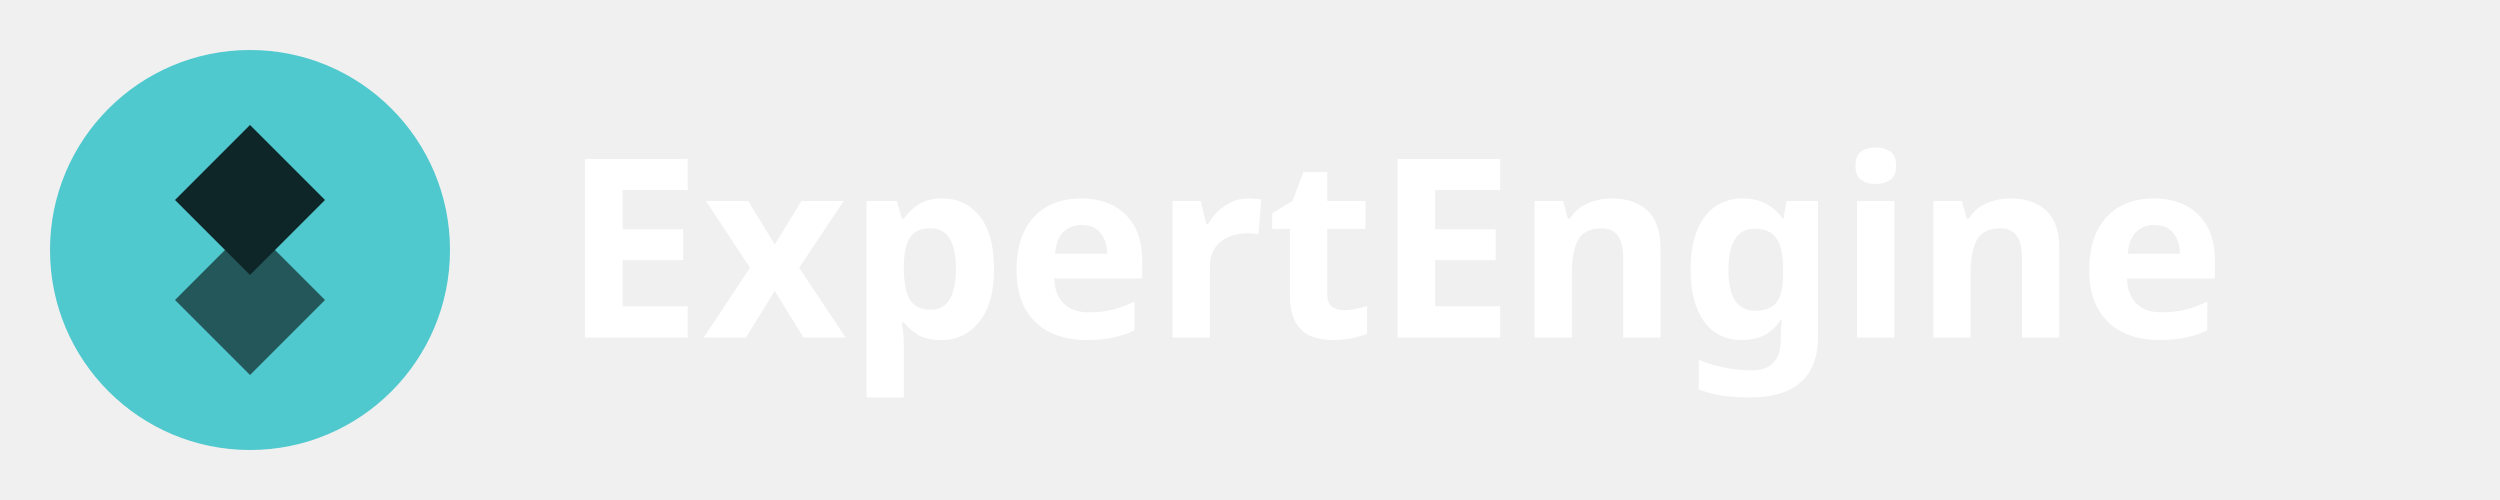
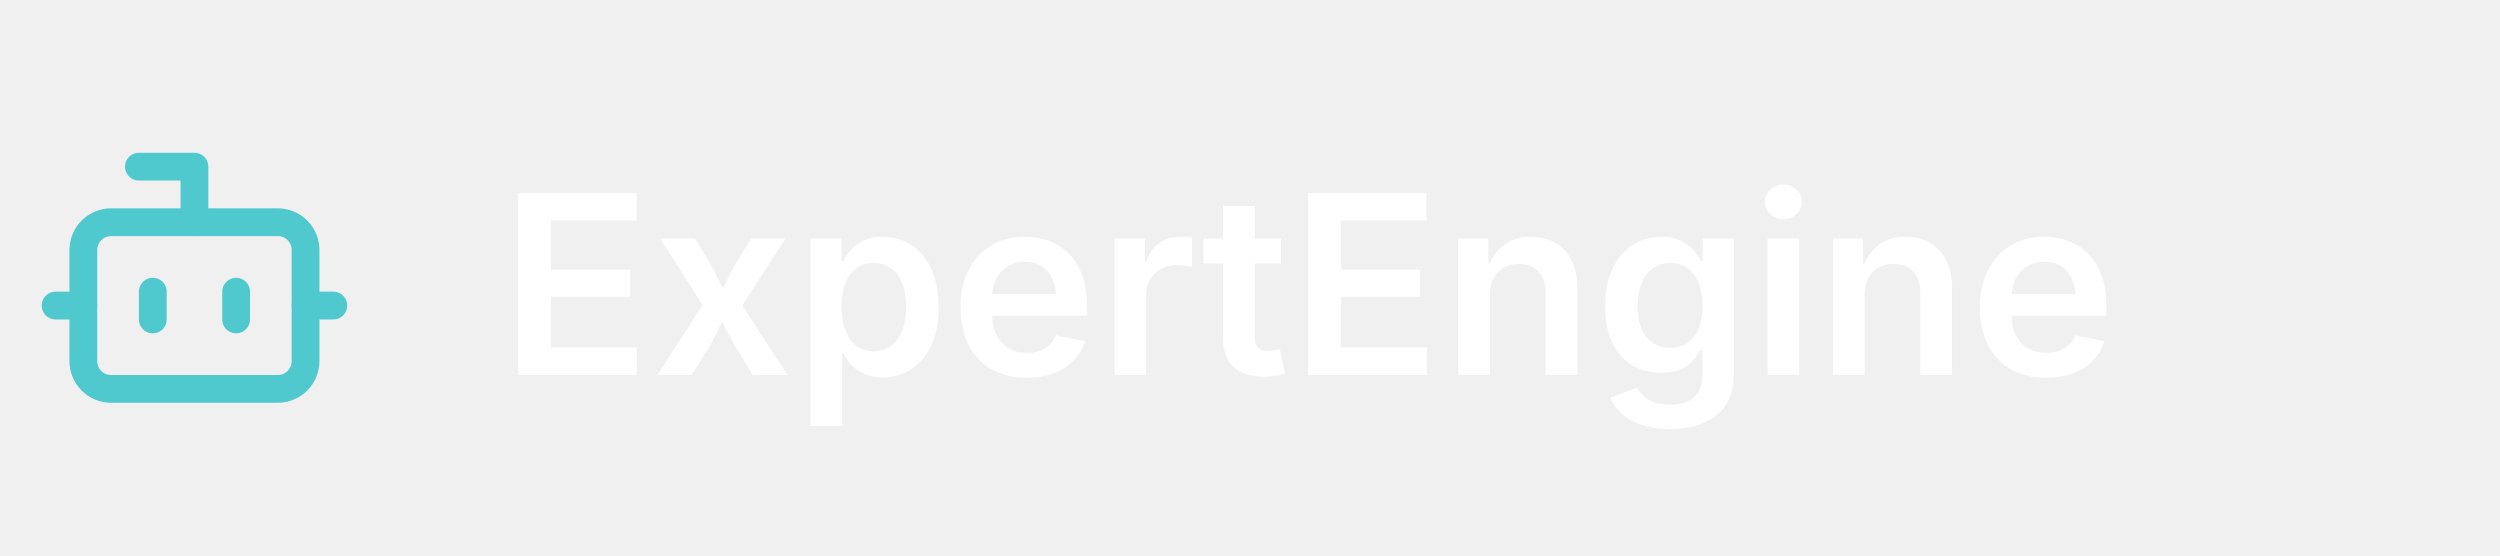
- <svg xmlns="http://www.w3.org/2000/svg" viewBox="0 0 200 40" fill="none">
-   <circle cx="20" cy="20" r="16" fill="#50C9CE" />
-   <path d="M20 10L26 16L20 22L14 16L20 10Z" fill="#0F2628" />
-   <path d="M20 18L26 24L20 30L14 24L20 18Z" fill="#0F2628" opacity="0.7" />
-   <text x="45" y="27" font-family="Sora, sans-serif" font-size="20" font-weight="600" fill="white">ExpertEngine</text>
+ <svg xmlns="http://www.w3.org/2000/svg" viewBox="0 0 180 40" fill="none">
+   <g transform="translate(2, 8)" stroke="#50C9CE" stroke-width="2" stroke-linecap="round" stroke-linejoin="round" fill="none">
+     <path d="M12 8V4H8" />
+     <rect width="16" height="12" x="4" y="8" rx="2" />
+     <path d="M2 14h2" />
+     <path d="M20 14h2" />
+     <path d="M15 13v2" />
+     <path d="M9 13v2" />
+   </g>
+   <text x="36" y="27" font-family="Sora, Inter, system-ui, sans-serif" font-size="18" font-weight="600" fill="white">ExpertEngine</text>
</svg>
